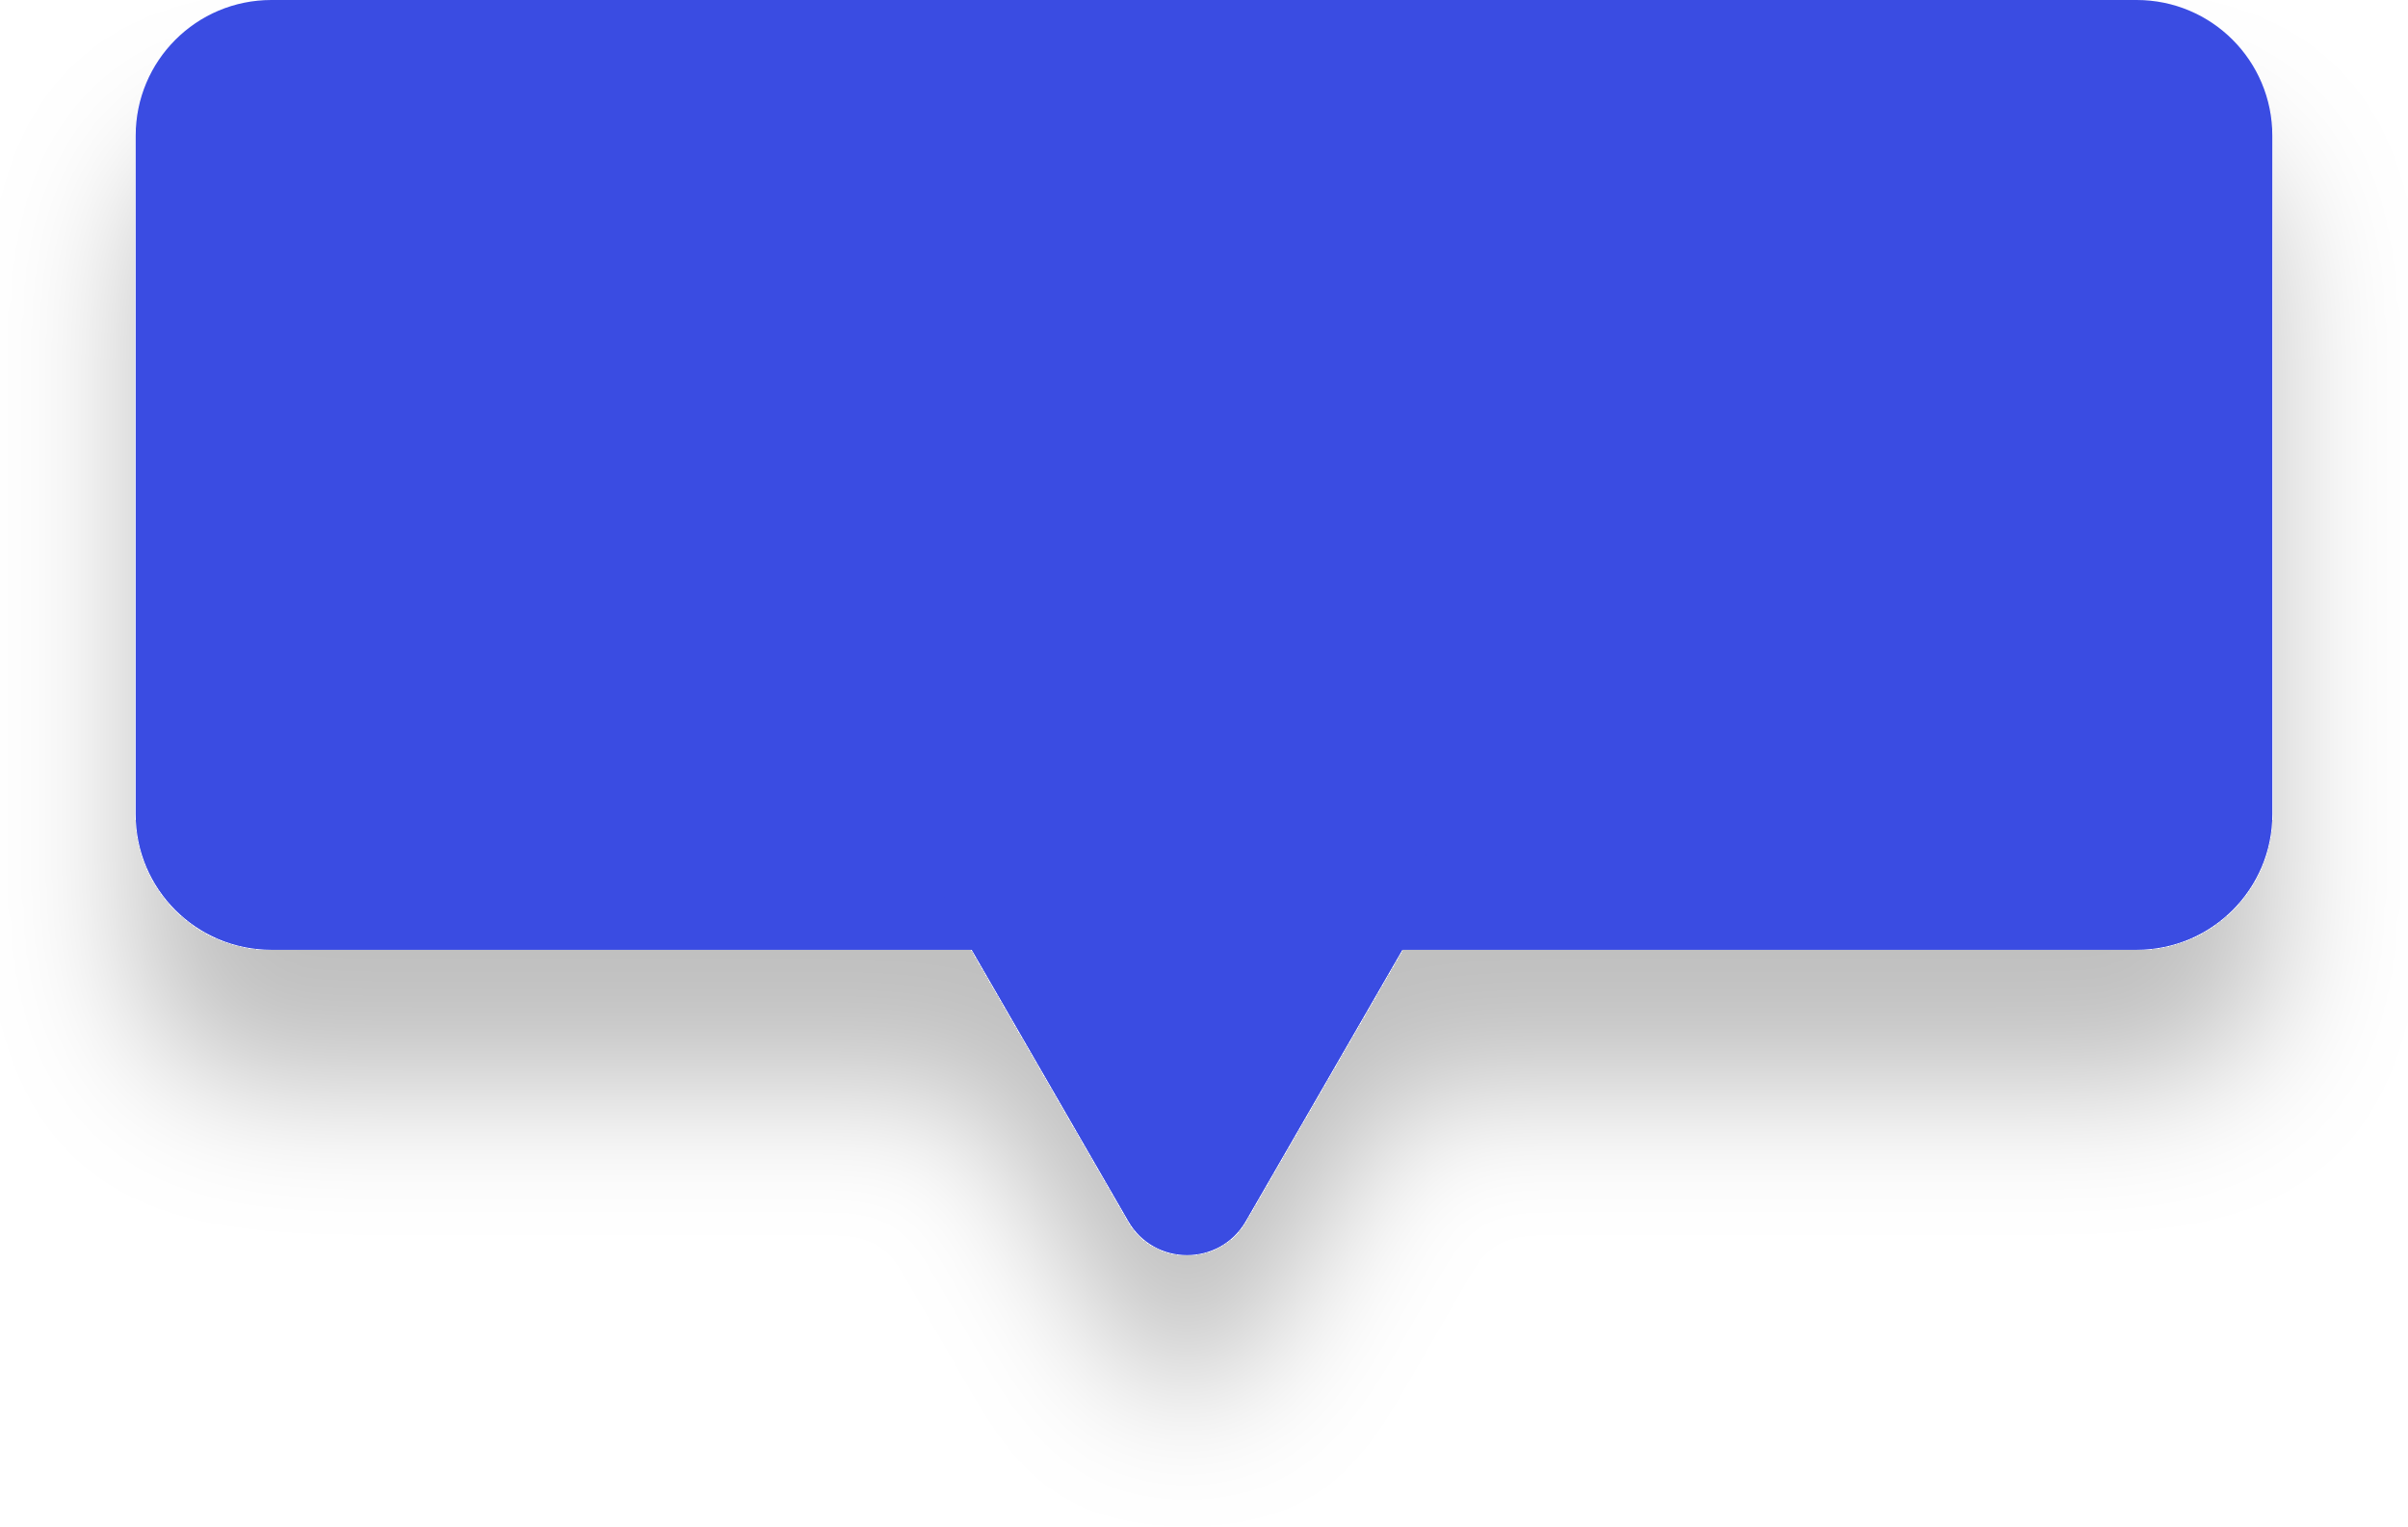
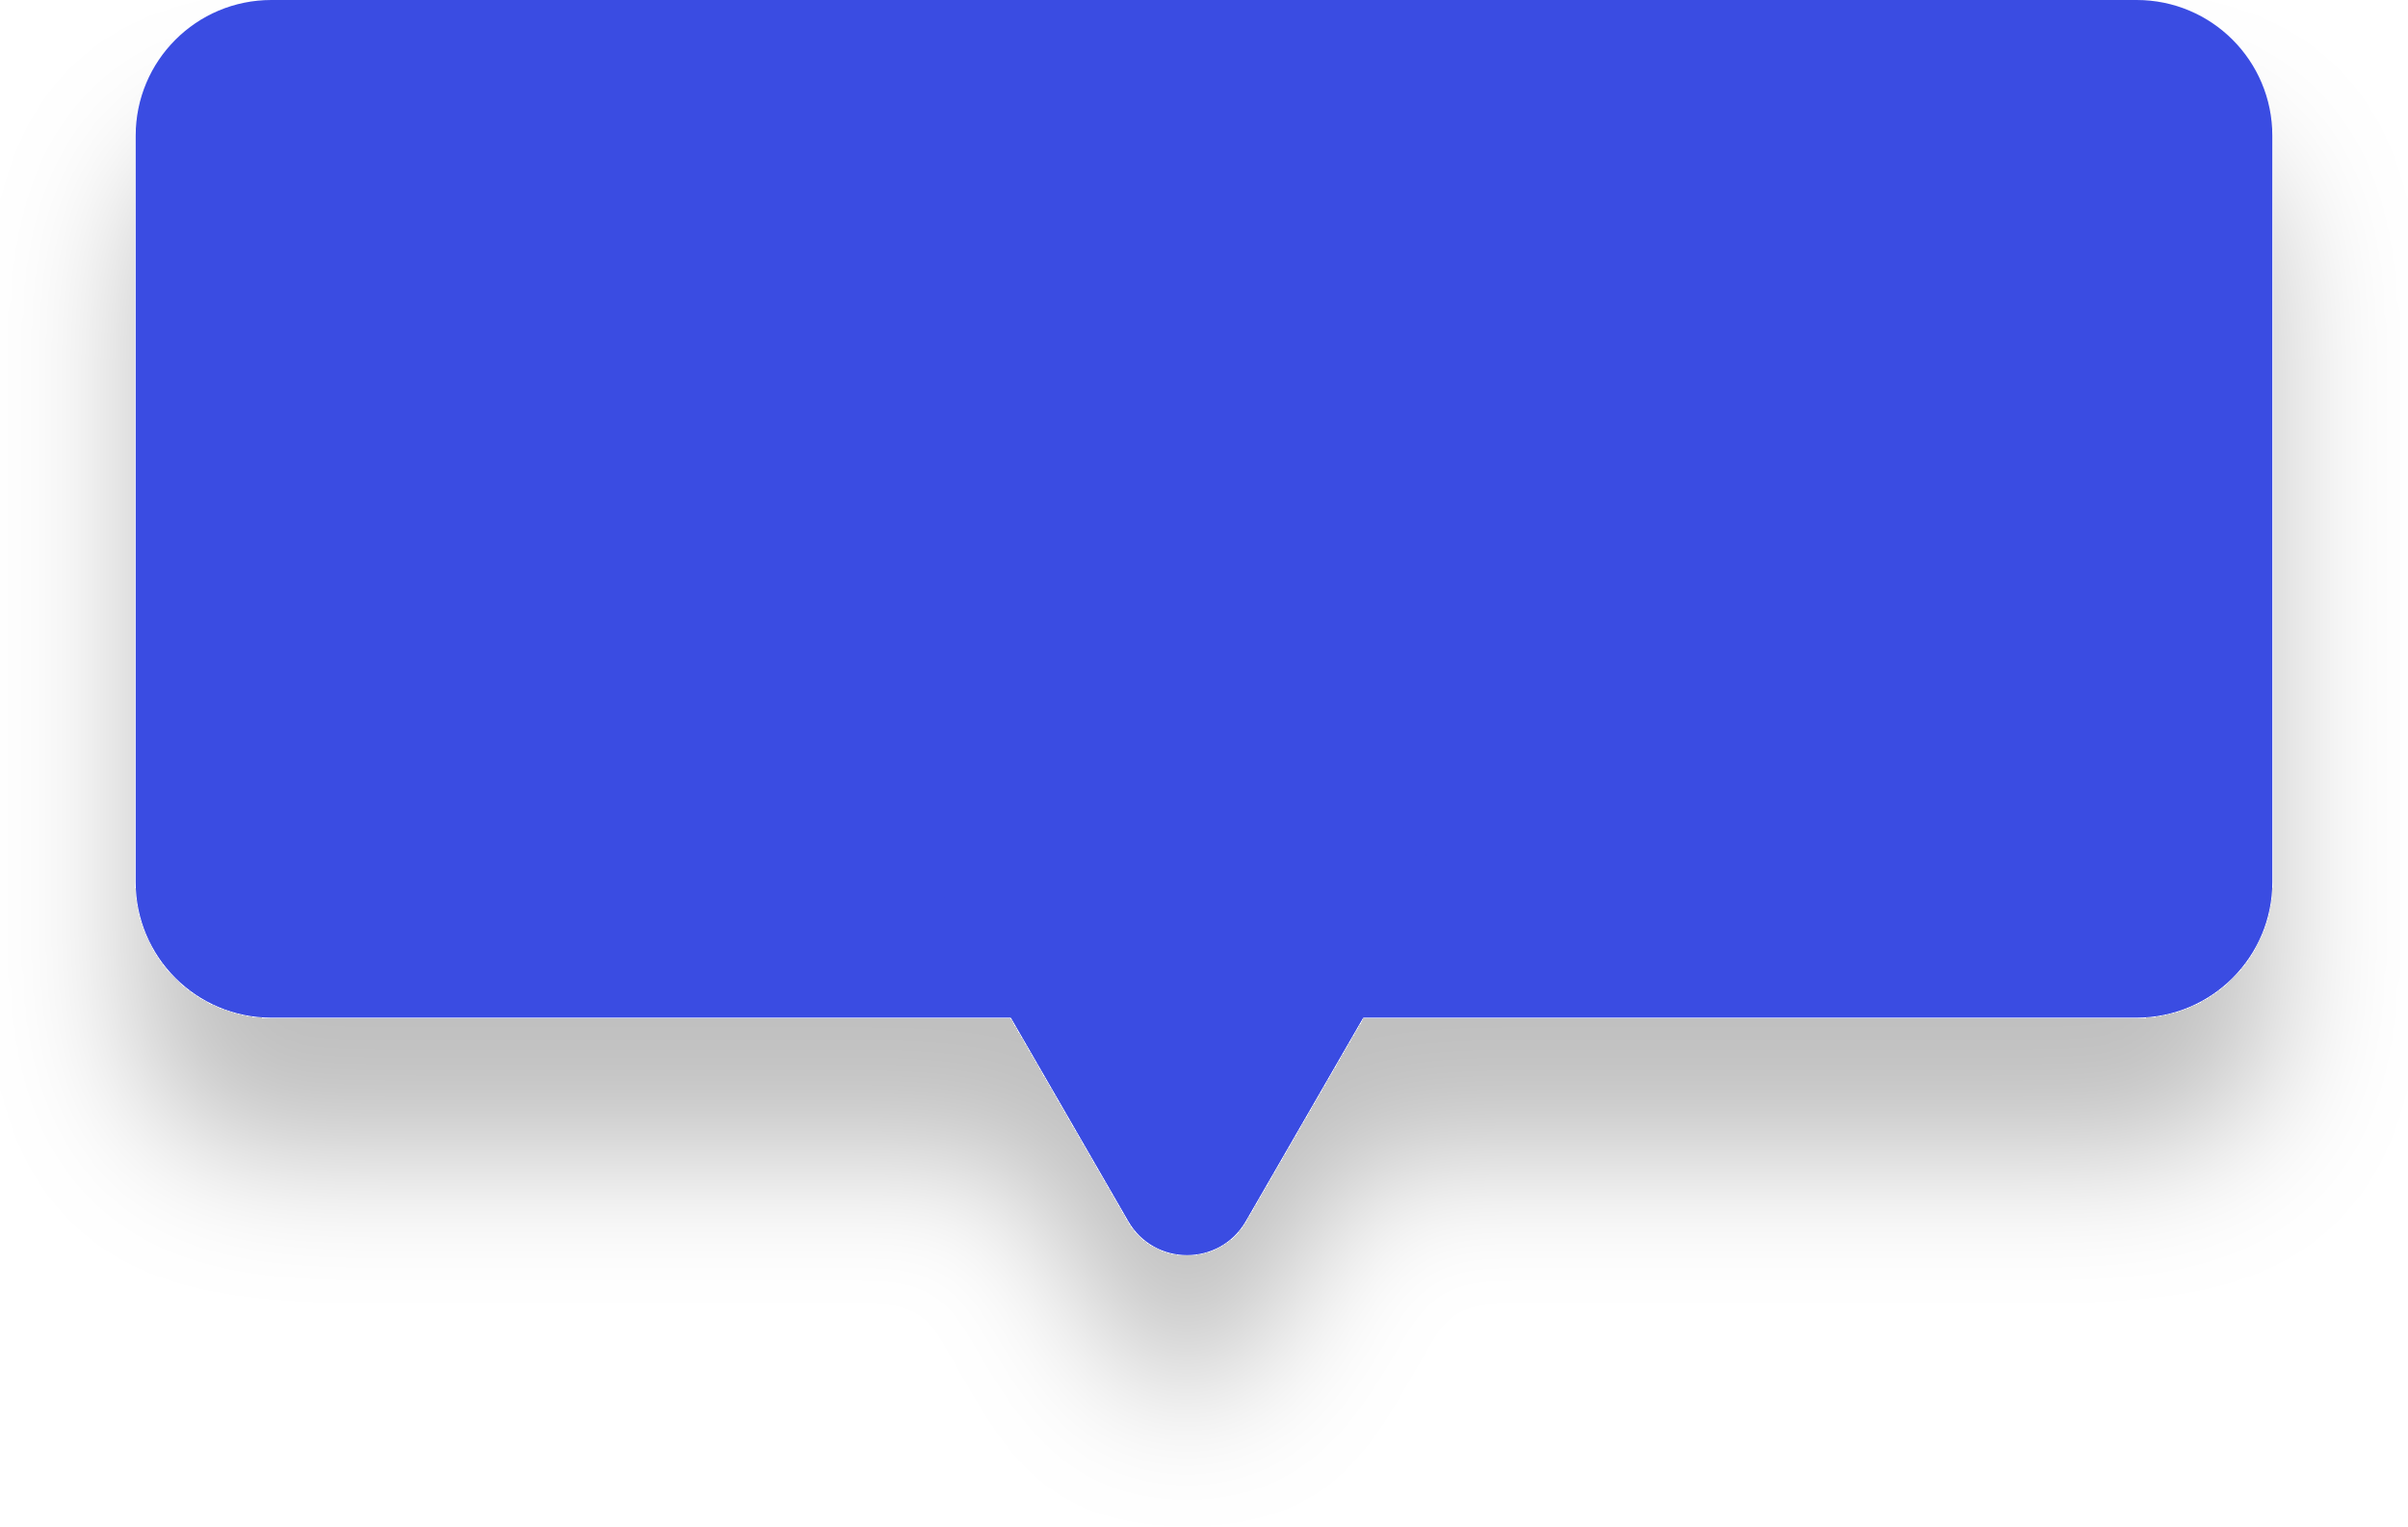
<svg xmlns="http://www.w3.org/2000/svg" viewBox="0 0 71 45" fill="none">
  <g filter="url(#filter0_d_1733_4652)">
-     <rect x="4" width="63" height="28" rx="4" fill="#3A4CE2" />
+     <rect x="4" width="63" height="30" rx="4" fill="#3A4CE2" />
    <path d="M36.732 36C35.962 37.333 34.038 37.333 33.268 36L28.072 27C27.302 25.667 28.264 24 29.804 24L40.196 24C41.736 24 42.698 25.667 41.928 27L36.732 36Z" fill="#3A4CE2" />
  </g>
  <defs>
    <filter id="filter0_d_1733_4652" x="0" y="0" width="71" height="45" filterUnits="userSpaceOnUse" color-interpolation-filters="sRGB">
      <feFlood flood-opacity="0" result="BackgroundImageFix" />
      <feColorMatrix in="SourceAlpha" type="matrix" values="0 0 0 0 0 0 0 0 0 0 0 0 0 0 0 0 0 0 127 0" result="hardAlpha" />
      <feOffset dy="4" />
      <feGaussianBlur stdDeviation="2" />
      <feComposite in2="hardAlpha" operator="out" />
      <feColorMatrix type="matrix" values="0 0 0 0 0 0 0 0 0 0 0 0 0 0 0 0 0 0 0.25 0" />
      <feBlend mode="normal" in2="BackgroundImageFix" result="effect1_dropShadow_1733_4652" />
      <feBlend mode="normal" in="SourceGraphic" in2="effect1_dropShadow_1733_4652" result="shape" />
    </filter>
  </defs>
</svg>
